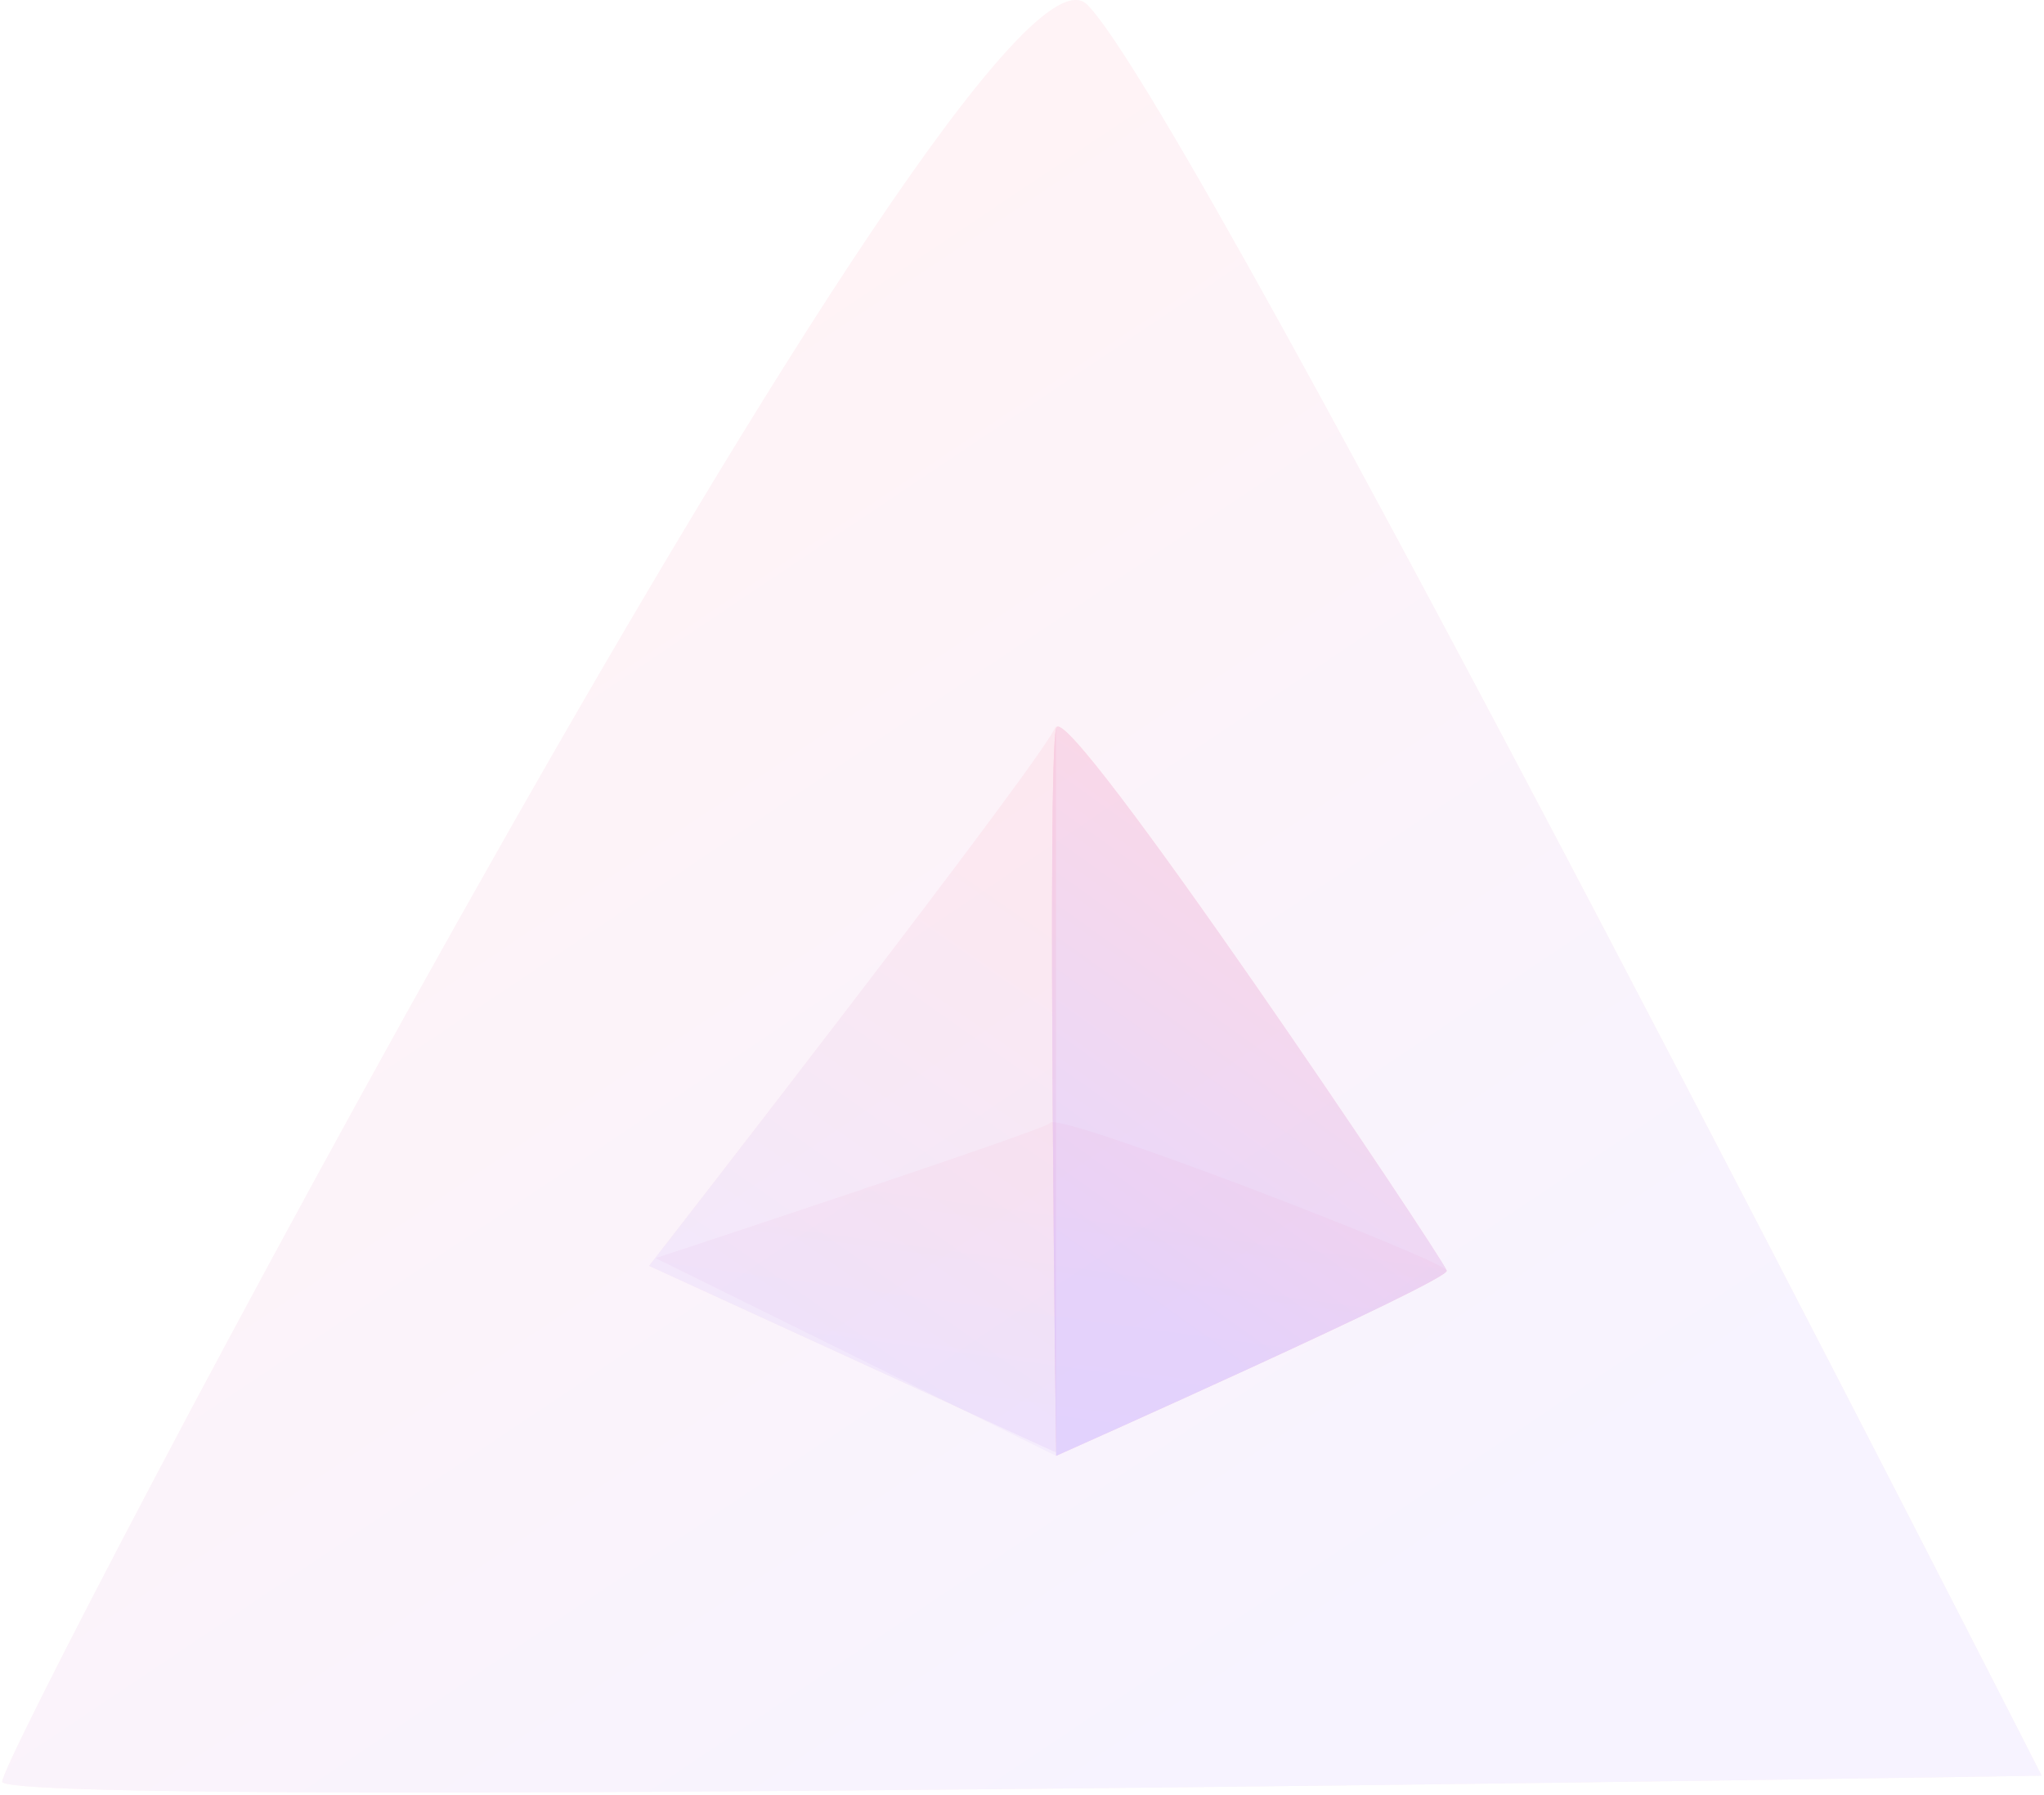
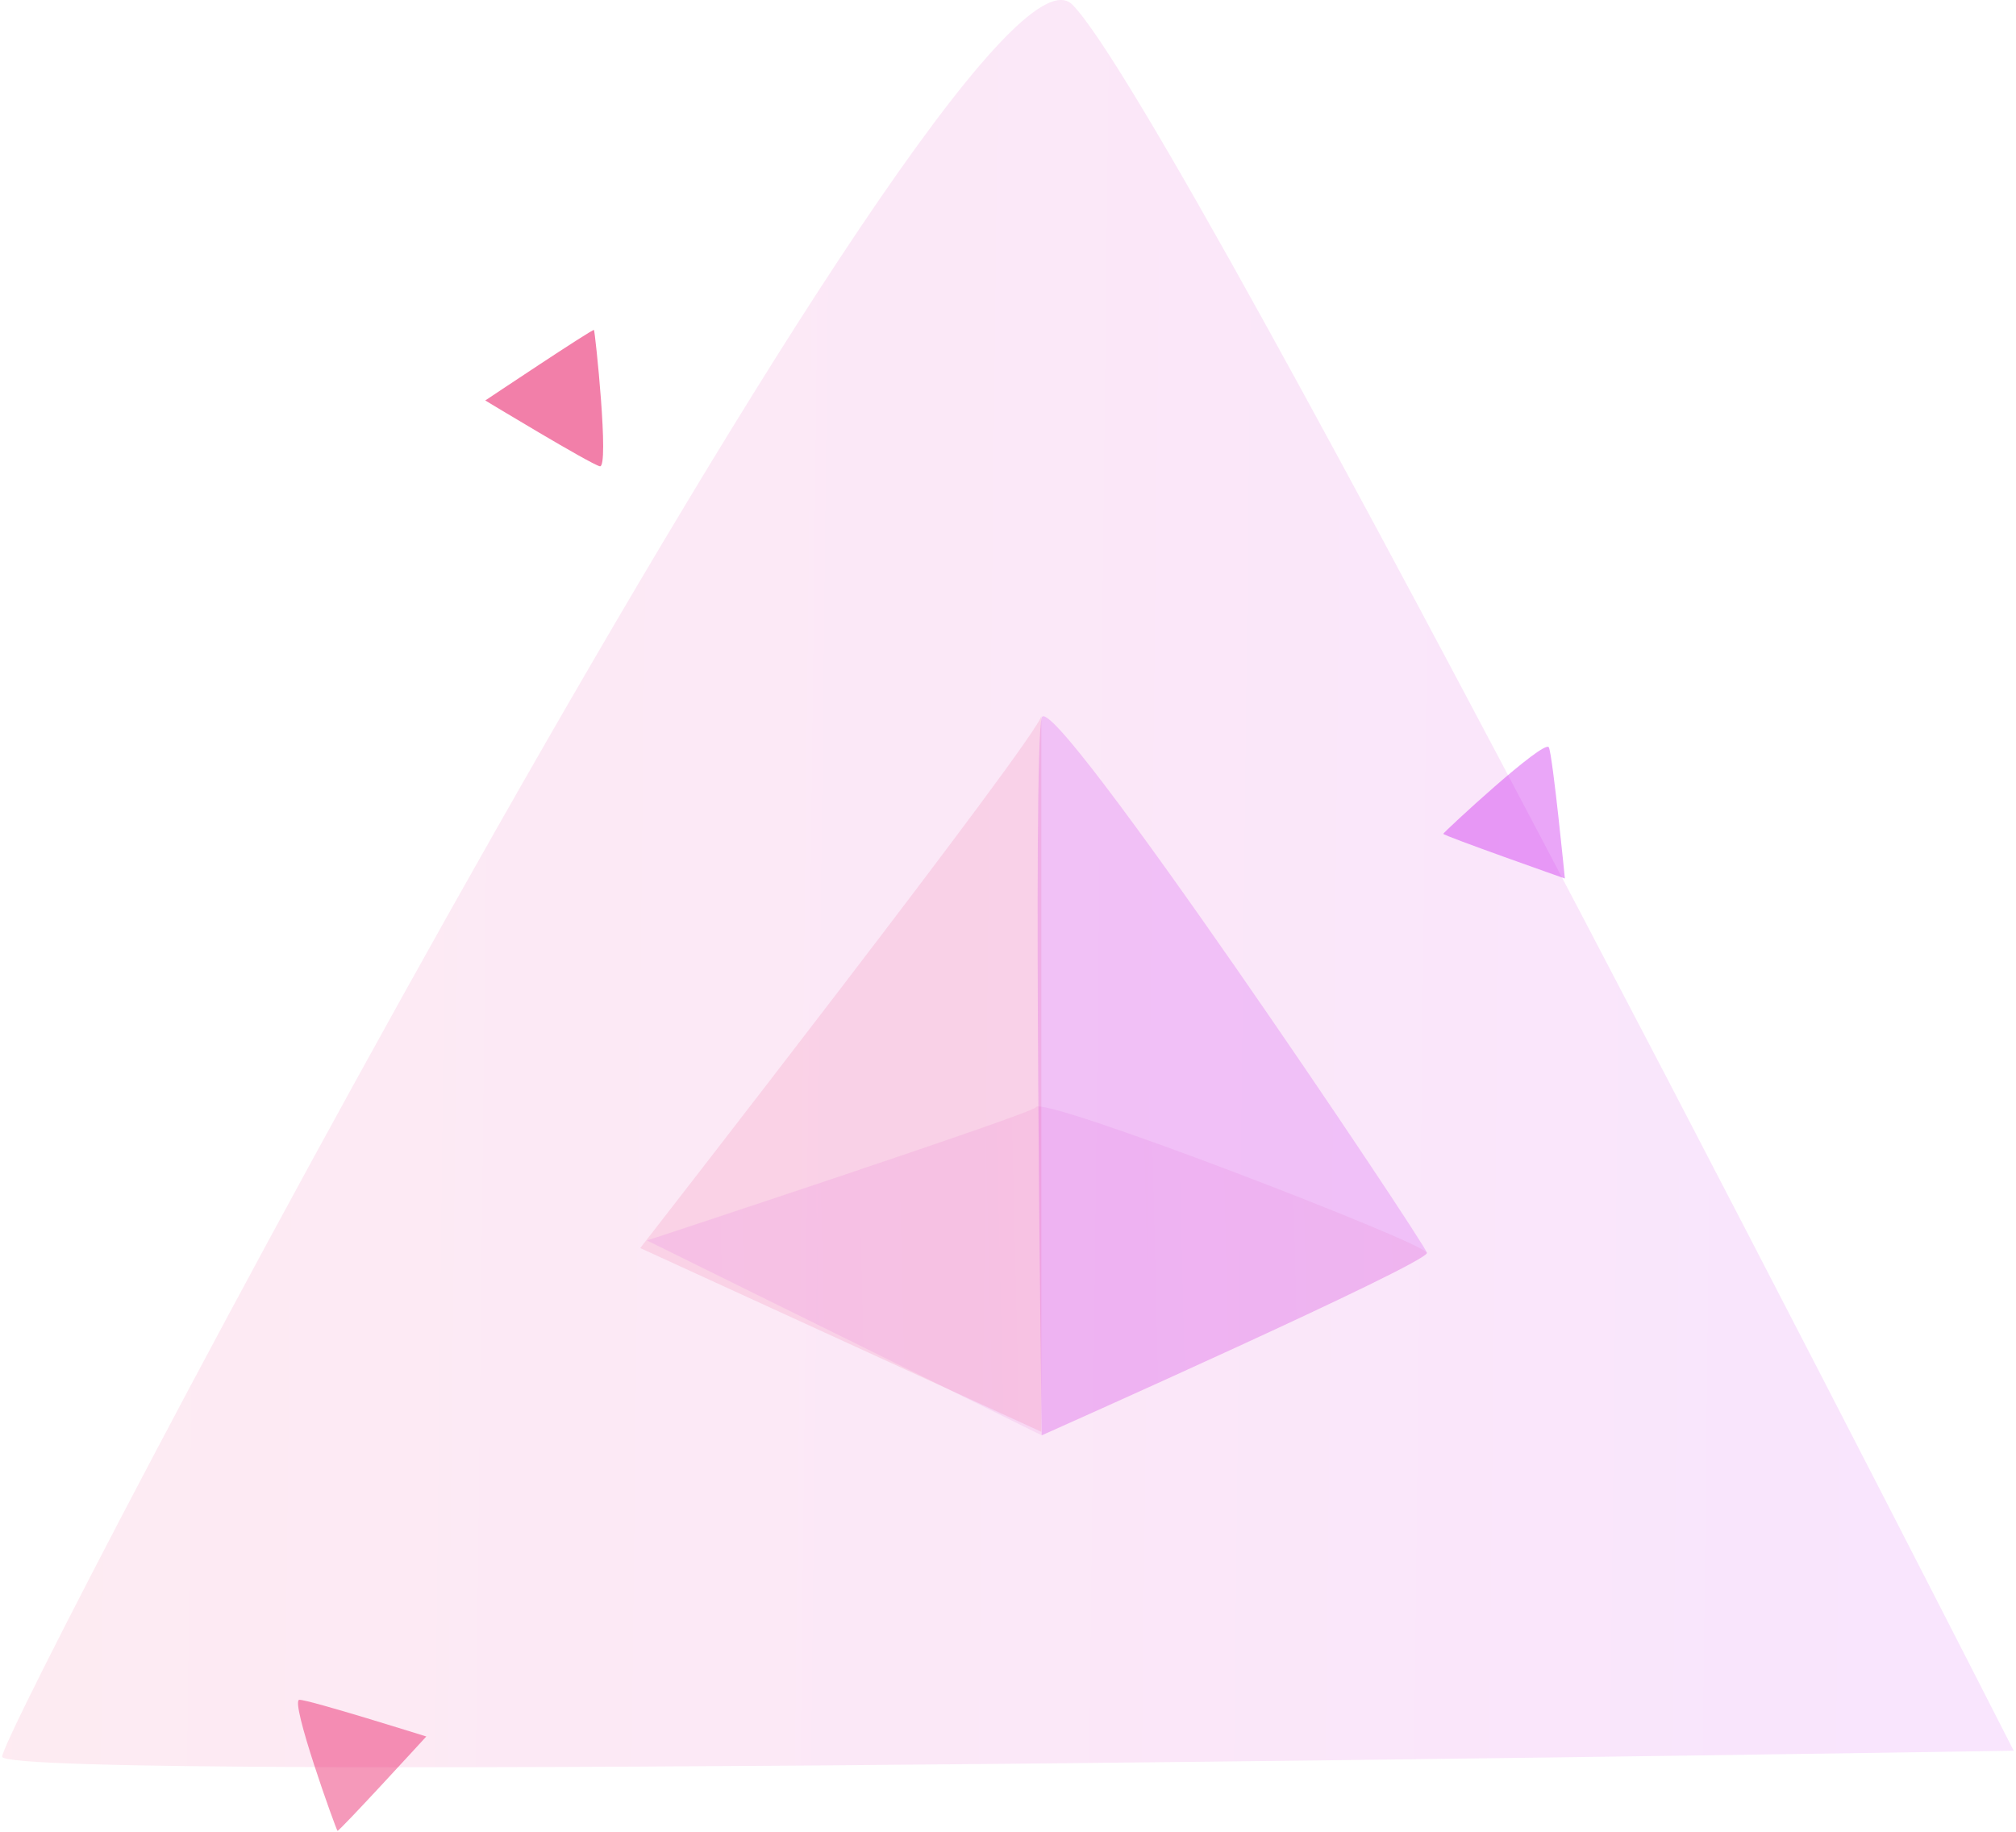
- <svg xmlns="http://www.w3.org/2000/svg" fill="none" viewBox="0 0 778 683" width="778" height="683">
-   <g opacity=".05">
-     <path fill="#FF004D" d="M.851 678.043C-.199 667.683 372.267-39.977 413.827 1.83c41.561 41.807 363.281 673.887 363.281 673.887S1.901 688.403.851 678.043z" />
-     <path fill="url(#paint0_linear)" d="M.851 678.043C-.199 667.683 372.267-39.977 413.827 1.83c41.561 41.807 363.281 673.887 363.281 673.887S1.901 688.403.851 678.043z" />
-   </g>
-   <g opacity=".03">
-     <path fill="#FF004D" d="M550.662 483.551c-.844-3.883-149.447-61.266-150.914-56.148-.617 2.155-150.07 51.396-150.07 51.396L402.016 554s149.491-66.567 148.646-70.449z" />
-     <path fill="url(#paint1_linear)" d="M550.662 483.551c-.844-3.883-149.447-61.266-150.914-56.148-.617 2.155-150.07 51.396-150.07 51.396L402.016 554s149.491-66.567 148.646-70.449z" />
-   </g>
-   <g opacity=".11">
-     <path fill="#FF004D" d="M550.662 483.551c-.844-3.883-145.085-218.967-148.646-206.538-3.562 12.429 0 276.987 0 276.987s149.491-66.566 148.646-70.449z" />
-     <path fill="url(#paint2_linear)" d="M550.662 483.551c-.844-3.883-145.085-218.967-148.646-206.538-3.562 12.429 0 276.987 0 276.987s149.491-66.566 148.646-70.449z" />
-   </g>
-   <g opacity=".05">
-     <path fill="#FF004D" d="M401.862 552.641s0-282.939-.001-276.359c0 6.58-154.78 205.441-154.78 205.441l154.781 70.918z" />
-     <path fill="url(#paint3_linear)" d="M401.862 552.641s0-282.939-.001-276.359c0 6.58-154.78 205.441-154.78 205.441l154.781 70.918z" />
-   </g>
+ <svg xmlns="http://www.w3.org/2000/svg" fill="none" viewBox="0 0 778 707" width="778" height="707">
+   <path fill="url(#paint0_linear)" d="M.851 677.995c-1.05-10.36 371.416-718.02 412.976-676.213 41.561 41.807 363.281 673.886 363.281 673.886S1.901 688.355.851 677.995z" opacity=".12" />
+   <path fill="#E60053" d="M130.244 706.59c-.552-.43-18.573-50.551-14.692-50.562 3.88-.012 48.966 14.157 48.966 14.157s-33.722 36.834-34.274 36.405z" opacity=".4" />
+   <path fill="#CA21EE" d="M556.979 321.795c.179-.676 39.221-36.906 40.752-33.34 1.532 3.565 6.176 50.596 6.176 50.596s-47.107-16.579-46.928-17.256z" opacity=".4" />
+   <path fill="#E60053" d="M229.221 127.348c.434.549 6.02 53.517 2.248 52.606-3.772-.912-44.196-25.396-44.196-25.396s41.514-27.758 41.948-27.21z" opacity=".5" />
+   <path fill="url(#paint1_linear)" d="M550.662 483.502c-.844-3.882-149.447-61.265-150.914-56.147-.617 2.155-150.07 51.395-150.07 51.395l152.338 75.201s149.491-66.566 148.646-70.449z" opacity=".1" />
+   <path fill="#CA21EE" d="M550.662 483.502c-.844-3.882-145.085-218.967-148.646-206.538-3.562 12.429 0 276.988 0 276.988s149.491-66.567 148.646-70.45z" opacity=".2" />
+   <path fill="#E60053" d="M401.862 552.592s0-282.939-.001-276.359c0 6.58-154.78 205.442-154.78 205.442l154.781 70.917z" opacity=".1" />
  <defs>
-     <linearGradient id="paint0_linear" x1="326" x2="647.589" y1="72" y2="551.951" gradientUnits="userSpaceOnUse">
-       <stop stop-color="#FF003D" />
-       <stop offset="1" stop-color="#5200FF" />
+     <linearGradient id="paint0_linear" x1=".849" x2="780.568" y1="222.412" y2="231.332" gradientUnits="userSpaceOnUse">
+       <stop stop-color="#F3568F" />
+       <stop offset="1" stop-color="#C81EF2" />
    </linearGradient>
-     <linearGradient id="paint1_linear" x1="467.656" x2="455.51" y1="462.059" y2="550.818" gradientUnits="userSpaceOnUse">
-       <stop stop-color="#FF003D" />
-       <stop offset="1" stop-color="#5200FF" />
-     </linearGradient>
-     <linearGradient id="paint2_linear" x1="509.233" x2="398.236" y1="315.149" y2="470.999" gradientUnits="userSpaceOnUse">
-       <stop stop-color="#FF003D" />
-       <stop offset="1" stop-color="#5200FF" />
-     </linearGradient>
-     <linearGradient id="paint3_linear" x1="359.769" x2="249.908" y1="314.679" y2="471.976" gradientUnits="userSpaceOnUse">
-       <stop stop-color="#FF003D" />
-       <stop offset="1" stop-color="#5200FF" />
+     <linearGradient id="paint1_linear" x1="550.666" x2="248.469" y1="468.419" y2="475.622" gradientUnits="userSpaceOnUse">
+       <stop stop-color="#F3568F" />
+       <stop offset="1" stop-color="#C81EF2" />
    </linearGradient>
  </defs>
</svg>
